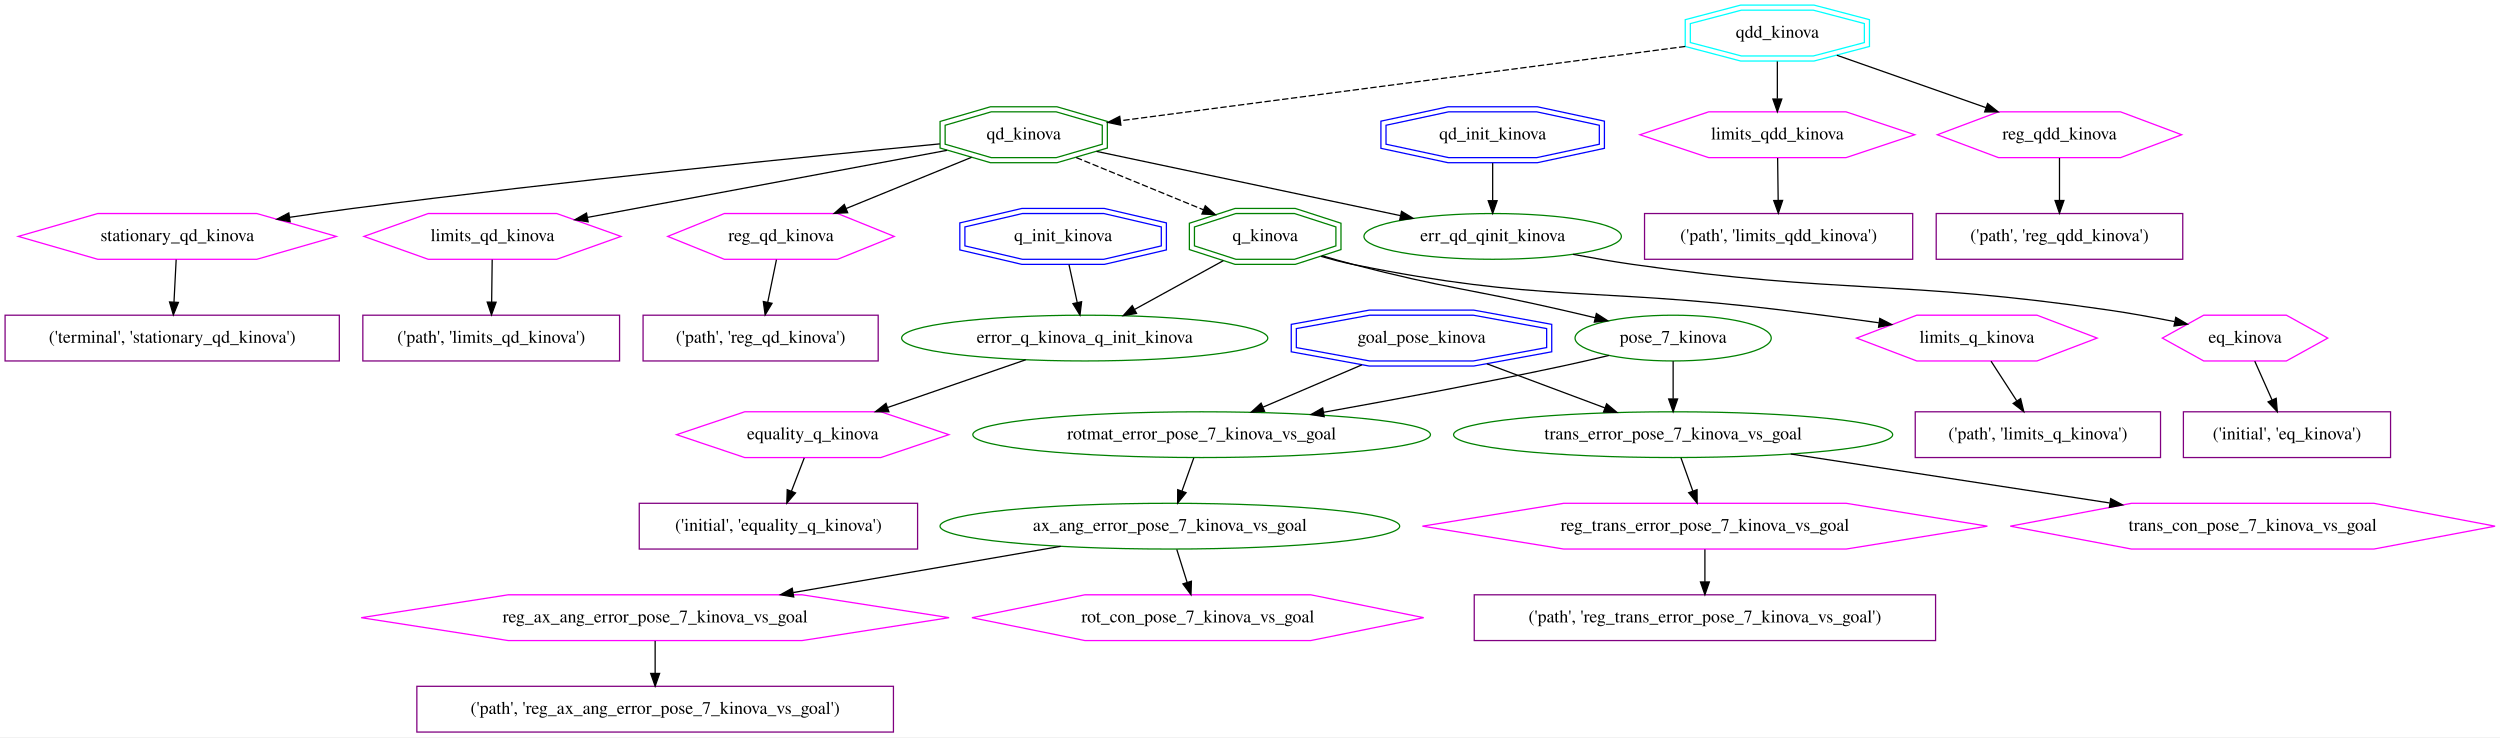
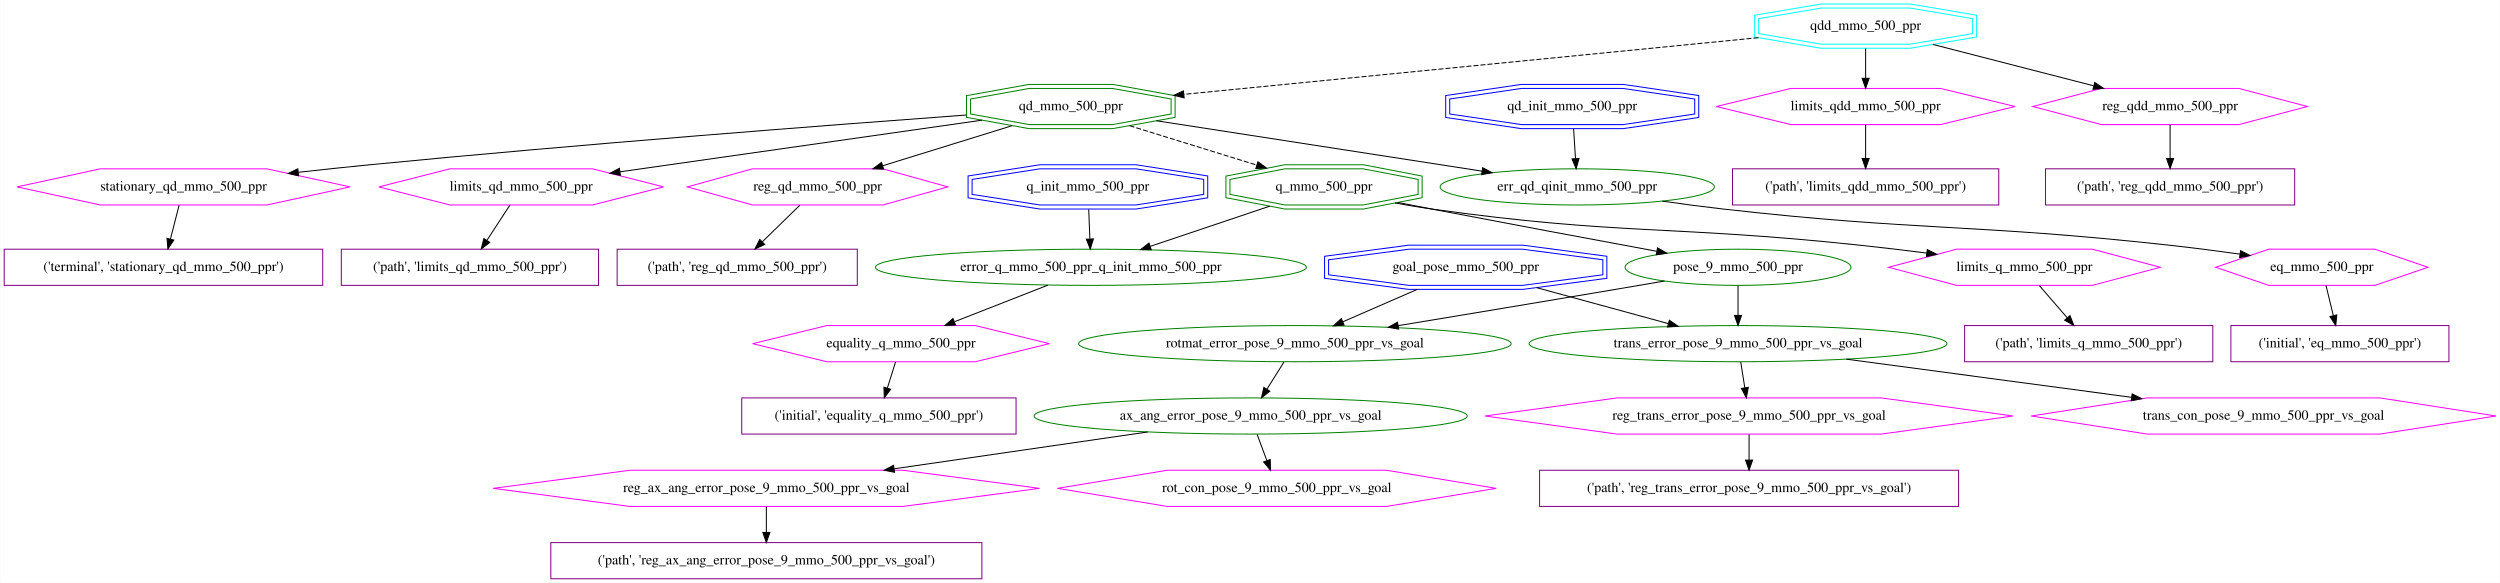
- <svg xmlns="http://www.w3.org/2000/svg" width="1967pt" height="580pt" viewBox="0.00 0.00 1967.12 580.00">
+ <svg xmlns="http://www.w3.org/2000/svg" width="2488pt" height="580pt" viewBox="0.00 0.00 2487.65 580.00">
  <g id="graph0" class="graph" transform="scale(1 1) rotate(0) translate(4 576)">
-     <polygon fill="white" stroke="transparent" points="-4,4 -4,-576 1963.12,-576 1963.12,4 -4,4" />
+     <polygon fill="white" stroke="transparent" points="-4,4 -4,-576 2483.65,-576 2483.65,4 -4,4" />
    <g id="node1" class="node">
-       <polygon fill="none" stroke="green" points="1047.15,-382.54 1047.15,-397.46 1014.55,-408 968.45,-408 935.85,-397.46 935.85,-382.54 968.45,-372 1014.55,-372 1047.15,-382.54" />
-       <polygon fill="none" stroke="green" points="1051.15,-379.64 1051.15,-400.36 1015.18,-412 967.82,-412 931.85,-400.36 931.85,-379.64 967.82,-368 1015.18,-368 1051.15,-379.64" />
-       <text text-anchor="middle" x="991.5" y="-386.3" font-family="Times,serif" font-size="14.00">q_kinova</text>
+       <polygon fill="none" stroke="green" points="1407.13,-382.54 1407.13,-397.46 1352.28,-408 1274.72,-408 1219.87,-397.46 1219.87,-382.54 1274.72,-372 1352.28,-372 1407.13,-382.54" />
+       <polygon fill="none" stroke="green" points="1411.13,-379.24 1411.13,-400.76 1352.66,-412 1274.34,-412 1215.87,-400.76 1215.87,-379.24 1274.34,-368 1352.66,-368 1411.13,-379.24" />
+       <text text-anchor="middle" x="1313.5" y="-386.3" font-family="Times,serif" font-size="14.00">q_mmo_500_ppr</text>
    </g>
    <g id="node5" class="node">
-       <ellipse fill="none" stroke="green" cx="849.5" cy="-310" rx="144.07" ry="18" />
-       <text text-anchor="middle" x="849.5" y="-306.3" font-family="Times,serif" font-size="14.00">error_q_kinova_q_init_kinova</text>
+       <ellipse fill="none" stroke="green" cx="1081.5" cy="-310" rx="214.46" ry="18" />
+       <text text-anchor="middle" x="1081.5" y="-306.3" font-family="Times,serif" font-size="14.00">error_q_mmo_500_ppr_q_init_mmo_500_ppr</text>
    </g>
    <g id="edge1" class="edge">
-       <path fill="none" stroke="black" d="M958.57,-370.91C937.78,-359.49 910.8,-344.67 888.88,-332.63" />
-       <polygon fill="black" stroke="black" points="890.28,-329.41 879.83,-327.66 886.91,-335.54 890.28,-329.41" />
+       <path fill="none" stroke="black" d="M1259.4,-370.81C1223.75,-358.83 1177.08,-343.14 1140.49,-330.83" />
+       <polygon fill="black" stroke="black" points="1141.53,-327.49 1130.93,-327.62 1139.3,-334.12 1141.53,-327.49" />
    </g>
    <g id="node9" class="node">
-       <polygon fill="none" stroke="magenta" points="1646.12,-310 1598.81,-328 1504.19,-328 1456.88,-310 1504.19,-292 1598.81,-292 1646.12,-310" />
-       <text text-anchor="middle" x="1551.5" y="-306.3" font-family="Times,serif" font-size="14.00">limits_q_kinova</text>
+       <polygon fill="none" stroke="magenta" points="2145.68,-310 2078.09,-328 1942.91,-328 1875.32,-310 1942.91,-292 2078.09,-292 2145.68,-310" />
+       <text text-anchor="middle" x="2010.5" y="-306.3" font-family="Times,serif" font-size="14.00">limits_q_mmo_500_ppr</text>
    </g>
    <g id="edge2" class="edge">
-       <path fill="none" stroke="black" d="M1035.35,-374.3C1043.63,-371.91 1052.28,-369.67 1060.5,-368 1208.54,-337.87 1248.54,-350.27 1398.5,-332 1423.19,-328.99 1450.07,-325.41 1474.31,-322.06" />
-       <polygon fill="black" stroke="black" points="1475.1,-325.48 1484.53,-320.64 1474.14,-318.55 1475.1,-325.48" />
+       <path fill="none" stroke="black" d="M1384.11,-374.01C1396.21,-371.76 1408.69,-369.65 1420.5,-368 1608.67,-341.66 1657.55,-352.07 1846.5,-332 1868.16,-329.7 1891.39,-326.92 1913.35,-324.14" />
+       <polygon fill="black" stroke="black" points="1913.86,-327.6 1923.34,-322.87 1912.98,-320.66 1913.86,-327.6" />
    </g>
    <g id="node17" class="node">
-       <ellipse fill="none" stroke="green" cx="1312.5" cy="-310" rx="77.19" ry="18" />
-       <text text-anchor="middle" x="1312.5" y="-306.3" font-family="Times,serif" font-size="14.00">pose_7_kinova</text>
+       <ellipse fill="none" stroke="green" cx="1725.5" cy="-310" rx="112.38" ry="18" />
+       <text text-anchor="middle" x="1725.5" y="-306.3" font-family="Times,serif" font-size="14.00">pose_9_mmo_500_ppr</text>
    </g>
    <g id="edge3" class="edge">
-       <path fill="none" stroke="black" d="M1036.26,-374.8C1044.3,-372.42 1052.62,-370.05 1060.5,-368 1133.13,-349.06 1152.35,-348.81 1225.5,-332 1233.77,-330.1 1242.48,-328.05 1251.05,-326.01" />
-       <polygon fill="black" stroke="black" points="1252.11,-329.36 1261.02,-323.62 1250.48,-322.55 1252.11,-329.36" />
+       <path fill="none" stroke="black" d="M1386.87,-374.51C1398.13,-372.31 1409.62,-370.08 1420.5,-368 1496.43,-353.45 1583.07,-337.3 1644.56,-325.92" />
+       <polygon fill="black" stroke="black" points="1645.4,-329.33 1654.59,-324.06 1644.12,-322.44 1645.4,-329.33" />
    </g>
    <g id="node2" class="node">
-       <polygon fill="none" stroke="green" points="863.32,-462.54 863.32,-477.46 827.11,-488 775.89,-488 739.68,-477.46 739.68,-462.54 775.89,-452 827.11,-452 863.32,-462.54" />
-       <polygon fill="none" stroke="green" points="867.31,-459.54 867.31,-480.46 827.68,-492 775.32,-492 735.69,-480.46 735.69,-459.54 775.32,-448 827.68,-448 867.31,-459.54" />
-       <text text-anchor="middle" x="801.5" y="-466.3" font-family="Times,serif" font-size="14.00">qd_kinova</text>
+       <polygon fill="none" stroke="green" points="1161.3,-462.54 1161.3,-477.46 1102.84,-488 1020.16,-488 961.7,-477.46 961.7,-462.54 1020.16,-452 1102.84,-452 1161.3,-462.54" />
+       <polygon fill="none" stroke="green" points="1165.29,-459.2 1165.29,-480.8 1103.19,-492 1019.81,-492 957.71,-480.8 957.71,-459.2 1019.81,-448 1103.19,-448 1165.29,-459.2" />
+       <text text-anchor="middle" x="1061.5" y="-466.3" font-family="Times,serif" font-size="14.00">qd_mmo_500_ppr</text>
    </g>
    <g id="edge33" class="edge">
-       <path fill="none" stroke="black" stroke-dasharray="5,2" d="M842.73,-452.08C872.2,-439.97 911.97,-423.65 942.98,-410.92" />
-       <polygon fill="black" stroke="black" points="944.38,-414.13 952.3,-407.09 941.72,-407.65 944.38,-414.13" />
+       <path fill="none" stroke="black" stroke-dasharray="5,2" d="M1119.95,-450.91C1157.75,-439.21 1207.06,-423.95 1246.45,-411.75" />
+       <polygon fill="black" stroke="black" points="1247.72,-415.02 1256.24,-408.72 1245.65,-408.34 1247.72,-415.02" />
    </g>
    <g id="node8" class="node">
-       <polygon fill="none" stroke="magenta" points="260.66,-390 198.08,-408 72.92,-408 10.34,-390 72.92,-372 198.08,-372 260.66,-390" />
-       <text text-anchor="middle" x="135.5" y="-386.3" font-family="Times,serif" font-size="14.00">stationary_qd_kinova</text>
+       <polygon fill="none" stroke="magenta" points="344.22,-390 261.36,-408 95.64,-408 12.78,-390 95.64,-372 261.36,-372 344.22,-390" />
+       <text text-anchor="middle" x="178.5" y="-386.3" font-family="Times,serif" font-size="14.00">stationary_qd_mmo_500_ppr</text>
    </g>
    <g id="edge4" class="edge">
-       <path fill="none" stroke="black" d="M735.54,-462.81C635.49,-453.21 439.45,-433.57 273.5,-412 257.48,-409.92 240.44,-407.5 224.01,-405.05" />
-       <polygon fill="black" stroke="black" points="224.28,-401.55 213.87,-403.53 223.24,-408.48 224.28,-401.55" />
+       <path fill="none" stroke="black" d="M957.64,-461.55C821.2,-451.52 574.21,-432.56 363.5,-412 340.56,-409.76 316.04,-407.14 292.61,-404.52" />
+       <polygon fill="black" stroke="black" points="292.97,-401.04 282.64,-403.4 292.19,-408 292.97,-401.04" />
    </g>
    <g id="node11" class="node">
-       <polygon fill="none" stroke="magenta" points="484.63,-390 434.07,-408 332.93,-408 282.37,-390 332.93,-372 434.07,-372 484.63,-390" />
-       <text text-anchor="middle" x="383.5" y="-386.3" font-family="Times,serif" font-size="14.00">limits_qd_kinova</text>
+       <polygon fill="none" stroke="magenta" points="656.18,-390 585.34,-408 443.66,-408 372.82,-390 443.66,-372 585.34,-372 656.18,-390" />
+       <text text-anchor="middle" x="514.5" y="-386.3" font-family="Times,serif" font-size="14.00">limits_qd_mmo_500_ppr</text>
    </g>
    <g id="edge5" class="edge">
-       <path fill="none" stroke="black" d="M741.17,-457.74C666.47,-443.8 539.26,-420.06 458.4,-404.98" />
-       <polygon fill="black" stroke="black" points="458.76,-401.48 448.28,-403.09 457.47,-408.36 458.76,-401.48" />
+       <path fill="none" stroke="black" d="M973.01,-456.38C874.39,-442.32 715.37,-419.64 612.91,-405.03" />
+       <polygon fill="black" stroke="black" points="613.26,-401.55 602.87,-403.6 612.27,-408.48 613.26,-401.55" />
    </g>
    <g id="node26" class="node">
-       <ellipse fill="none" stroke="green" cx="1170.5" cy="-390" rx="101.28" ry="18" />
-       <text text-anchor="middle" x="1170.5" y="-386.3" font-family="Times,serif" font-size="14.00">err_qd_qinit_kinova</text>
+       <ellipse fill="none" stroke="green" cx="1565.5" cy="-390" rx="136.48" ry="18" />
+       <text text-anchor="middle" x="1565.5" y="-386.3" font-family="Times,serif" font-size="14.00">err_qd_qinit_mmo_500_ppr</text>
    </g>
    <g id="edge6" class="edge">
-       <path fill="none" stroke="black" d="M858.75,-456.9C923.1,-443.3 1027.71,-421.18 1097.78,-406.37" />
-       <polygon fill="black" stroke="black" points="1098.8,-409.73 1107.86,-404.24 1097.36,-402.88 1098.8,-409.73" />
+       <path fill="none" stroke="black" d="M1146.71,-455.81C1236.49,-441.92 1377.53,-420.09 1470.75,-405.66" />
+       <polygon fill="black" stroke="black" points="1471.4,-409.1 1480.75,-404.12 1470.33,-402.19 1471.4,-409.1" />
    </g>
    <g id="node33" class="node">
-       <polygon fill="none" stroke="magenta" points="699.62,-390 655.06,-408 565.94,-408 521.38,-390 565.94,-372 655.06,-372 699.62,-390" />
-       <text text-anchor="middle" x="610.5" y="-386.3" font-family="Times,serif" font-size="14.00">reg_qd_kinova</text>
+       <polygon fill="none" stroke="magenta" points="939.17,-390 874.33,-408 744.67,-408 679.83,-390 744.67,-372 874.33,-372 939.17,-390" />
+       <text text-anchor="middle" x="809.5" y="-386.3" font-family="Times,serif" font-size="14.00">reg_qd_mmo_500_ppr</text>
    </g>
    <g id="edge7" class="edge">
-       <path fill="none" stroke="black" d="M760.53,-452.27C731.62,-440.46 692.69,-424.56 661.73,-411.92" />
-       <polygon fill="black" stroke="black" points="662.98,-408.65 652.4,-408.11 660.33,-415.13 662.98,-408.65" />
+       <path fill="none" stroke="black" d="M1003.05,-450.91C964.5,-438.98 913.97,-423.34 874.21,-411.03" />
+       <polygon fill="black" stroke="black" points="875.2,-407.67 864.61,-408.06 873.13,-414.36 875.2,-407.67" />
    </g>
    <g id="node3" class="node">
-       <polygon fill="none" stroke="cyan" points="1462.97,-542.54 1462.97,-557.46 1422.86,-568 1366.14,-568 1326.03,-557.46 1326.03,-542.54 1366.14,-532 1422.86,-532 1462.97,-542.54" />
-       <polygon fill="none" stroke="cyan" points="1466.98,-539.46 1466.98,-560.54 1423.38,-572 1365.62,-572 1322.02,-560.54 1322.02,-539.46 1365.62,-528 1423.38,-528 1466.98,-539.46" />
-       <text text-anchor="middle" x="1394.5" y="-546.3" font-family="Times,serif" font-size="14.00">qdd_kinova</text>
+       <polygon fill="none" stroke="cyan" points="1958.95,-542.54 1958.95,-557.46 1896.59,-568 1808.41,-568 1746.05,-557.46 1746.05,-542.54 1808.41,-532 1896.59,-532 1958.95,-542.54" />
+       <polygon fill="none" stroke="cyan" points="1962.96,-539.16 1962.96,-560.84 1896.93,-572 1808.07,-572 1742.04,-560.84 1742.04,-539.16 1808.07,-528 1896.93,-528 1962.96,-539.16" />
+       <text text-anchor="middle" x="1852.5" y="-546.3" font-family="Times,serif" font-size="14.00">qdd_mmo_500_ppr</text>
    </g>
    <g id="edge34" class="edge">
-       <path fill="none" stroke="black" stroke-dasharray="5,2" d="M1322.08,-539.47C1209.31,-524.64 992.78,-496.16 877.72,-481.03" />
-       <polygon fill="black" stroke="black" points="877.96,-477.53 867.59,-479.69 877.05,-484.47 877.96,-477.53" />
+       <path fill="none" stroke="black" stroke-dasharray="5,2" d="M1745.82,-538.48C1596.6,-523.77 1326.75,-497.16 1174.3,-482.12" />
+       <polygon fill="black" stroke="black" points="1174.28,-478.6 1163.98,-481.11 1173.59,-485.57 1174.28,-478.6" />
    </g>
    <g id="node13" class="node">
-       <polygon fill="none" stroke="magenta" points="1502.64,-470 1448.57,-488 1340.43,-488 1286.36,-470 1340.43,-452 1448.57,-452 1502.64,-470" />
-       <text text-anchor="middle" x="1394.5" y="-466.3" font-family="Times,serif" font-size="14.00">limits_qdd_kinova</text>
+       <polygon fill="none" stroke="magenta" points="2001.19,-470 1926.85,-488 1778.15,-488 1703.81,-470 1778.15,-452 1926.85,-452 2001.19,-470" />
+       <text text-anchor="middle" x="1852.5" y="-466.3" font-family="Times,serif" font-size="14.00">limits_qdd_mmo_500_ppr</text>
    </g>
    <g id="edge8" class="edge">
-       <path fill="none" stroke="black" d="M1394.5,-527.69C1394.5,-518.64 1394.5,-507.99 1394.5,-498.37" />
-       <polygon fill="black" stroke="black" points="1398,-498.09 1394.5,-488.09 1391,-498.09 1398,-498.09" />
+       <path fill="none" stroke="black" d="M1852.5,-527.69C1852.5,-518.64 1852.5,-507.99 1852.5,-498.37" />
+       <polygon fill="black" stroke="black" points="1856,-498.09 1852.5,-488.09 1849,-498.09 1856,-498.09" />
    </g>
    <g id="node15" class="node">
-       <polygon fill="none" stroke="magenta" points="1712.63,-470 1664.56,-488 1568.44,-488 1520.37,-470 1568.44,-452 1664.56,-452 1712.63,-470" />
-       <text text-anchor="middle" x="1616.5" y="-466.3" font-family="Times,serif" font-size="14.00">reg_qdd_kinova</text>
+       <polygon fill="none" stroke="magenta" points="2292.18,-470 2223.84,-488 2087.16,-488 2018.82,-470 2087.16,-452 2223.84,-452 2292.18,-470" />
+       <text text-anchor="middle" x="2155.5" y="-466.3" font-family="Times,serif" font-size="14.00">reg_qdd_mmo_500_ppr</text>
    </g>
    <g id="edge9" class="edge">
-       <path fill="none" stroke="black" d="M1441.31,-532.55C1475.52,-520.53 1522.14,-504.15 1558.68,-491.31" />
-       <polygon fill="black" stroke="black" points="1559.95,-494.58 1568.22,-487.96 1557.63,-487.98 1559.95,-494.58" />
+       <path fill="none" stroke="black" d="M1919.37,-531.79C1966.65,-519.61 2030.13,-503.27 2079.36,-490.6" />
+       <polygon fill="black" stroke="black" points="2080.51,-493.92 2089.32,-488.04 2078.77,-487.14 2080.51,-493.92" />
    </g>
    <g id="node4" class="node">
-       <polygon fill="none" stroke="blue" points="909.77,-382.54 909.77,-397.46 864.51,-408 800.49,-408 755.23,-397.46 755.23,-382.54 800.49,-372 864.51,-372 909.77,-382.54" />
-       <polygon fill="none" stroke="blue" points="913.77,-379.37 913.77,-400.63 864.97,-412 800.03,-412 751.23,-400.63 751.23,-379.37 800.03,-368 864.97,-368 913.77,-379.37" />
-       <text text-anchor="middle" x="832.5" y="-386.3" font-family="Times,serif" font-size="14.00">q_init_kinova</text>
+       <polygon fill="none" stroke="blue" points="1193.75,-382.54 1193.75,-397.46 1126.24,-408 1030.76,-408 963.25,-397.46 963.25,-382.54 1030.76,-372 1126.24,-372 1193.75,-382.54" />
+       <polygon fill="none" stroke="blue" points="1197.75,-379.12 1197.75,-400.88 1126.55,-412 1030.45,-412 959.25,-400.88 959.25,-379.12 1030.45,-368 1126.55,-368 1197.75,-379.12" />
+       <text text-anchor="middle" x="1078.5" y="-386.3" font-family="Times,serif" font-size="14.00">q_init_mmo_500_ppr</text>
    </g>
    <g id="edge10" class="edge">
-       <path fill="none" stroke="black" d="M837.15,-367.69C839.14,-358.54 841.49,-347.76 843.6,-338.06" />
-       <polygon fill="black" stroke="black" points="847.06,-338.61 845.77,-328.09 840.23,-337.12 847.06,-338.61" />
+       <path fill="none" stroke="black" d="M1079.32,-367.69C1079.67,-358.64 1080.08,-347.99 1080.45,-338.37" />
+       <polygon fill="black" stroke="black" points="1083.96,-338.22 1080.84,-328.09 1076.96,-337.95 1083.96,-338.22" />
    </g>
    <g id="node6" class="node">
-       <polygon fill="none" stroke="magenta" points="742.64,-234 689.07,-252 581.93,-252 528.36,-234 581.93,-216 689.07,-216 742.64,-234" />
-       <text text-anchor="middle" x="635.5" y="-230.3" font-family="Times,serif" font-size="14.00">equality_q_kinova</text>
+       <polygon fill="none" stroke="magenta" points="1040.19,-234 966.35,-252 818.65,-252 744.81,-234 818.65,-216 966.35,-216 1040.19,-234" />
+       <text text-anchor="middle" x="892.5" y="-230.3" font-family="Times,serif" font-size="14.00">equality_q_mmo_500_ppr</text>
    </g>
    <g id="edge11" class="edge">
-       <path fill="none" stroke="black" d="M803.07,-292.94C771.29,-281.96 728.89,-267.29 694.69,-255.47" />
-       <polygon fill="black" stroke="black" points="695.42,-252.02 684.82,-252.06 693.13,-258.63 695.42,-252.02" />
+       <path fill="none" stroke="black" d="M1038.61,-292.21C1011.12,-281.44 975.21,-267.38 945.88,-255.9" />
+       <polygon fill="black" stroke="black" points="946.79,-252.5 936.2,-252.11 944.24,-259.01 946.79,-252.5" />
    </g>
    <g id="node7" class="node">
-       <polygon fill="none" stroke="purple" points="718,-180 499,-180 499,-144 718,-144 718,-180" />
-       <text text-anchor="middle" x="608.5" y="-158.3" font-family="Times,serif" font-size="14.00">('initial', 'equality_q_kinova')</text>
+       <polygon fill="none" stroke="purple" points="1007,-180 734,-180 734,-144 1007,-144 1007,-180" />
+       <text text-anchor="middle" x="870.5" y="-158.3" font-family="Times,serif" font-size="14.00">('initial', 'equality_q_mmo_500_ppr')</text>
    </g>
    <g id="edge12" class="edge">
-       <path fill="none" stroke="black" d="M628.83,-215.7C625.79,-207.81 622.12,-198.3 618.74,-189.55" />
-       <polygon fill="black" stroke="black" points="621.96,-188.17 615.1,-180.1 615.43,-190.69 621.96,-188.17" />
+       <path fill="none" stroke="black" d="M887.06,-215.7C884.61,-207.9 881.66,-198.51 878.93,-189.83" />
+       <polygon fill="black" stroke="black" points="882.21,-188.59 875.88,-180.1 875.54,-190.69 882.21,-188.59" />
    </g>
    <g id="node24" class="node">
-       <polygon fill="none" stroke="purple" points="263,-328 0,-328 0,-292 263,-292 263,-328" />
-       <text text-anchor="middle" x="131.5" y="-306.3" font-family="Times,serif" font-size="14.00">('terminal', 'stationary_qd_kinova')</text>
+       <polygon fill="none" stroke="purple" points="317,-328 0,-328 0,-292 317,-292 317,-328" />
+       <text text-anchor="middle" x="158.5" y="-306.3" font-family="Times,serif" font-size="14.00">('terminal', 'stationary_qd_mmo_500_ppr')</text>
    </g>
    <g id="edge13" class="edge">
-       <path fill="none" stroke="black" d="M134.61,-371.69C134.11,-361.89 133.47,-349.42 132.9,-338.33" />
-       <polygon fill="black" stroke="black" points="136.39,-338.07 132.39,-328.26 129.4,-338.43 136.39,-338.07" />
+       <path fill="none" stroke="black" d="M174.06,-371.69C171.52,-361.79 168.29,-349.16 165.42,-337.99" />
+       <polygon fill="black" stroke="black" points="168.8,-337.08 162.93,-328.26 162.02,-338.82 168.8,-337.08" />
    </g>
    <g id="node10" class="node">
-       <polygon fill="none" stroke="purple" points="1696,-252 1503,-252 1503,-216 1696,-216 1696,-252" />
-       <text text-anchor="middle" x="1599.5" y="-230.3" font-family="Times,serif" font-size="14.00">('path', 'limits_q_kinova')</text>
+       <polygon fill="none" stroke="purple" points="2198,-252 1951,-252 1951,-216 2198,-216 2198,-252" />
+       <text text-anchor="middle" x="2074.5" y="-230.3" font-family="Times,serif" font-size="14.00">('path', 'limits_q_mmo_500_ppr')</text>
    </g>
    <g id="edge14" class="edge">
-       <path fill="none" stroke="black" d="M1562.63,-291.84C1568.63,-282.59 1576.15,-271 1582.83,-260.7" />
-       <polygon fill="black" stroke="black" points="1585.92,-262.36 1588.43,-252.07 1580.05,-258.55 1585.92,-262.36" />
+       <path fill="none" stroke="black" d="M2025.34,-291.84C2033.58,-282.31 2043.98,-270.29 2053.08,-259.76" />
+       <polygon fill="black" stroke="black" points="2055.84,-261.92 2059.74,-252.07 2050.55,-257.34 2055.84,-261.92" />
    </g>
    <g id="node12" class="node">
-       <polygon fill="none" stroke="purple" points="483.5,-328 281.5,-328 281.5,-292 483.5,-292 483.5,-328" />
-       <text text-anchor="middle" x="382.5" y="-306.3" font-family="Times,serif" font-size="14.00">('path', 'limits_qd_kinova')</text>
+       <polygon fill="none" stroke="purple" points="591.5,-328 335.5,-328 335.5,-292 591.5,-292 591.5,-328" />
+       <text text-anchor="middle" x="463.5" y="-306.3" font-family="Times,serif" font-size="14.00">('path', 'limits_qd_mmo_500_ppr')</text>
    </g>
    <g id="edge15" class="edge">
-       <path fill="none" stroke="black" d="M383.28,-371.69C383.15,-361.89 382.99,-349.42 382.85,-338.33" />
-       <polygon fill="black" stroke="black" points="386.35,-338.22 382.72,-328.26 379.35,-338.31 386.35,-338.22" />
+       <path fill="none" stroke="black" d="M503.18,-371.69C496.45,-361.39 487.78,-348.13 480.26,-336.63" />
+       <polygon fill="black" stroke="black" points="483.19,-334.72 474.79,-328.26 477.33,-338.55 483.19,-334.72" />
    </g>
    <g id="node14" class="node">
-       <polygon fill="none" stroke="purple" points="1501,-408 1290,-408 1290,-372 1501,-372 1501,-408" />
-       <text text-anchor="middle" x="1395.5" y="-386.3" font-family="Times,serif" font-size="14.00">('path', 'limits_qdd_kinova')</text>
+       <polygon fill="none" stroke="purple" points="1985,-408 1720,-408 1720,-372 1985,-372 1985,-408" />
+       <text text-anchor="middle" x="1852.5" y="-386.3" font-family="Times,serif" font-size="14.00">('path', 'limits_qdd_mmo_500_ppr')</text>
    </g>
    <g id="edge16" class="edge">
-       <path fill="none" stroke="black" d="M1394.72,-451.69C1394.85,-441.89 1395.01,-429.42 1395.15,-418.33" />
-       <polygon fill="black" stroke="black" points="1398.65,-418.31 1395.28,-408.26 1391.65,-418.22 1398.65,-418.31" />
+       <path fill="none" stroke="black" d="M1852.5,-451.69C1852.5,-441.89 1852.5,-429.42 1852.5,-418.33" />
+       <polygon fill="black" stroke="black" points="1856,-418.26 1852.5,-408.26 1849,-418.26 1856,-418.26" />
    </g>
    <g id="node16" class="node">
-       <polygon fill="none" stroke="purple" points="1713.5,-408 1519.5,-408 1519.5,-372 1713.5,-372 1713.5,-408" />
-       <text text-anchor="middle" x="1616.5" y="-386.3" font-family="Times,serif" font-size="14.00">('path', 'reg_qdd_kinova')</text>
+       <polygon fill="none" stroke="purple" points="2279.5,-408 2031.5,-408 2031.5,-372 2279.5,-372 2279.5,-408" />
+       <text text-anchor="middle" x="2155.5" y="-386.3" font-family="Times,serif" font-size="14.00">('path', 'reg_qdd_mmo_500_ppr')</text>
    </g>
    <g id="edge17" class="edge">
-       <path fill="none" stroke="black" d="M1616.5,-451.69C1616.5,-441.89 1616.5,-429.42 1616.5,-418.33" />
-       <polygon fill="black" stroke="black" points="1620,-418.26 1616.5,-408.26 1613,-418.26 1620,-418.26" />
+       <path fill="none" stroke="black" d="M2155.5,-451.69C2155.5,-441.89 2155.5,-429.42 2155.5,-418.33" />
+       <polygon fill="black" stroke="black" points="2159,-418.26 2155.5,-408.26 2152,-418.26 2159,-418.26" />
    </g>
    <g id="node19" class="node">
-       <ellipse fill="none" stroke="green" cx="1312.5" cy="-234" rx="172.77" ry="18" />
-       <text text-anchor="middle" x="1312.5" y="-230.3" font-family="Times,serif" font-size="14.00">trans_error_pose_7_kinova_vs_goal</text>
+       <ellipse fill="none" stroke="green" cx="1725.5" cy="-234" rx="207.96" ry="18" />
+       <text text-anchor="middle" x="1725.5" y="-230.3" font-family="Times,serif" font-size="14.00">trans_error_pose_9_mmo_500_ppr_vs_goal</text>
    </g>
    <g id="edge18" class="edge">
-       <path fill="none" stroke="black" d="M1312.5,-291.84C1312.5,-283.06 1312.5,-272.16 1312.5,-262.27" />
-       <polygon fill="black" stroke="black" points="1316,-262.07 1312.5,-252.07 1309,-262.07 1316,-262.07" />
+       <path fill="none" stroke="black" d="M1725.5,-291.84C1725.5,-283.06 1725.5,-272.16 1725.5,-262.27" />
+       <polygon fill="black" stroke="black" points="1729,-262.07 1725.5,-252.07 1722,-262.07 1729,-262.07" />
    </g>
    <g id="node21" class="node">
-       <ellipse fill="none" stroke="green" cx="941.5" cy="-234" rx="180.07" ry="18" />
-       <text text-anchor="middle" x="941.5" y="-230.3" font-family="Times,serif" font-size="14.00">rotmat_error_pose_7_kinova_vs_goal</text>
+       <ellipse fill="none" stroke="green" cx="1284.5" cy="-234" rx="215.26" ry="18" />
+       <text text-anchor="middle" x="1284.5" y="-230.3" font-family="Times,serif" font-size="14.00">rotmat_error_pose_9_mmo_500_ppr_vs_goal</text>
    </g>
    <g id="edge19" class="edge">
-       <path fill="none" stroke="black" d="M1262,-296.34C1250.06,-293.47 1237.35,-290.53 1225.5,-288 1163.17,-274.67 1092.73,-261.51 1037.6,-251.64" />
-       <polygon fill="black" stroke="black" points="1037.94,-248.15 1027.49,-249.84 1036.72,-255.04 1037.94,-248.15" />
+       <path fill="none" stroke="black" d="M1652.29,-296.33C1636.22,-293.56 1619.29,-290.67 1603.5,-288 1531.25,-275.78 1449.76,-262.24 1387.22,-251.91" />
+       <polygon fill="black" stroke="black" points="1387.79,-248.46 1377.35,-250.28 1386.65,-255.36 1387.79,-248.46" />
    </g>
    <g id="node18" class="node">
-       <polygon fill="none" stroke="blue" points="1212.98,-302.54 1212.98,-317.46 1155.29,-328 1073.71,-328 1016.02,-317.46 1016.02,-302.54 1073.71,-292 1155.29,-292 1212.98,-302.54" />
-       <polygon fill="none" stroke="blue" points="1216.98,-299.21 1216.98,-320.79 1155.65,-332 1073.35,-332 1012.02,-320.79 1012.02,-299.21 1073.35,-288 1155.65,-288 1216.98,-299.21" />
-       <text text-anchor="middle" x="1114.5" y="-306.3" font-family="Times,serif" font-size="14.00">goal_pose_kinova</text>
+       <polygon fill="none" stroke="blue" points="1590.96,-302.54 1590.96,-317.46 1511.02,-328 1397.98,-328 1318.04,-317.46 1318.04,-302.54 1397.98,-292 1511.02,-292 1590.96,-302.54" />
+       <polygon fill="none" stroke="blue" points="1594.96,-299.04 1594.96,-320.96 1511.28,-332 1397.72,-332 1314.04,-320.96 1314.04,-299.04 1397.72,-288 1511.28,-288 1594.96,-299.04" />
+       <text text-anchor="middle" x="1454.5" y="-306.3" font-family="Times,serif" font-size="14.00">goal_pose_mmo_500_ppr</text>
    </g>
    <g id="edge20" class="edge">
-       <path fill="none" stroke="black" d="M1166.01,-289.75C1194.52,-279.09 1229.93,-265.86 1258.79,-255.07" />
-       <polygon fill="black" stroke="black" points="1260.16,-258.3 1268.3,-251.52 1257.71,-251.74 1260.16,-258.3" />
+       <path fill="none" stroke="black" d="M1524.99,-289.75C1565.42,-278.71 1615.95,-264.91 1656.18,-253.93" />
+       <polygon fill="black" stroke="black" points="1657.18,-257.28 1665.91,-251.27 1655.34,-250.53 1657.18,-257.28" />
    </g>
    <g id="edge21" class="edge">
-       <path fill="none" stroke="black" d="M1067.68,-288.97C1043.57,-278.66 1014.19,-266.09 989.86,-255.69" />
-       <polygon fill="black" stroke="black" points="991.03,-252.38 980.46,-251.66 988.28,-258.82 991.03,-252.38" />
+       <path fill="none" stroke="black" d="M1406.24,-287.99C1383.03,-277.89 1355.3,-265.82 1332.17,-255.75" />
+       <polygon fill="black" stroke="black" points="1333.46,-252.49 1322.89,-251.71 1330.67,-258.91 1333.46,-252.49" />
    </g>
    <g id="node20" class="node">
-       <polygon fill="none" stroke="magenta" points="1959.25,-162 1863.87,-180 1673.13,-180 1577.75,-162 1673.13,-144 1863.87,-144 1959.25,-162" />
-       <text text-anchor="middle" x="1768.5" y="-158.3" font-family="Times,serif" font-size="14.00">trans_con_pose_7_kinova_vs_goal</text>
+       <polygon fill="none" stroke="magenta" points="2479.8,-162 2364.15,-180 2132.85,-180 2017.2,-162 2132.85,-144 2364.15,-144 2479.8,-162" />
+       <text text-anchor="middle" x="2248.5" y="-158.3" font-family="Times,serif" font-size="14.00">trans_con_pose_9_mmo_500_ppr_vs_goal</text>
    </g>
    <g id="edge22" class="edge">
-       <path fill="none" stroke="black" d="M1405.05,-218.79C1477.55,-207.66 1578.71,-192.13 1655.91,-180.28" />
-       <polygon fill="black" stroke="black" points="1656.8,-183.69 1666.15,-178.71 1655.74,-176.77 1656.8,-183.69" />
+       <path fill="none" stroke="black" d="M1833.23,-218.58C1915.58,-207.56 2029.48,-192.31 2117.17,-180.58" />
+       <polygon fill="black" stroke="black" points="2117.74,-184.03 2127.19,-179.24 2116.81,-177.09 2117.74,-184.03" />
    </g>
    <g id="node29" class="node">
-       <polygon fill="none" stroke="magenta" points="1559.79,-162 1448.64,-180 1226.36,-180 1115.21,-162 1226.36,-144 1448.64,-144 1559.79,-162" />
-       <text text-anchor="middle" x="1337.5" y="-158.3" font-family="Times,serif" font-size="14.00">reg_trans_error_pose_7_kinova_vs_goal</text>
+       <polygon fill="none" stroke="magenta" points="1999.34,-162 1867.92,-180 1605.08,-180 1473.66,-162 1605.08,-144 1867.92,-144 1999.34,-162" />
+       <text text-anchor="middle" x="1736.5" y="-158.3" font-family="Times,serif" font-size="14.00">reg_trans_error_pose_9_mmo_500_ppr_vs_goal</text>
    </g>
    <g id="edge23" class="edge">
-       <path fill="none" stroke="black" d="M1318.68,-215.7C1321.5,-207.81 1324.89,-198.3 1328.02,-189.55" />
-       <polygon fill="black" stroke="black" points="1331.32,-190.7 1331.39,-180.1 1324.73,-188.34 1331.32,-190.7" />
+       <path fill="none" stroke="black" d="M1728.22,-215.7C1729.43,-207.98 1730.89,-198.71 1732.24,-190.11" />
+       <polygon fill="black" stroke="black" points="1735.72,-190.53 1733.81,-180.1 1728.8,-189.44 1735.72,-190.53" />
    </g>
    <g id="node22" class="node">
-       <ellipse fill="none" stroke="green" cx="916.5" cy="-162" rx="180.87" ry="18" />
-       <text text-anchor="middle" x="916.5" y="-158.3" font-family="Times,serif" font-size="14.00">ax_ang_error_pose_7_kinova_vs_goal</text>
+       <ellipse fill="none" stroke="green" cx="1240.5" cy="-162" rx="215.56" ry="18" />
+       <text text-anchor="middle" x="1240.5" y="-158.3" font-family="Times,serif" font-size="14.00">ax_ang_error_pose_9_mmo_500_ppr_vs_goal</text>
    </g>
    <g id="edge24" class="edge">
-       <path fill="none" stroke="black" d="M935.32,-215.7C932.5,-207.81 929.11,-198.3 925.98,-189.55" />
-       <polygon fill="black" stroke="black" points="929.27,-188.34 922.61,-180.1 922.68,-190.7 929.27,-188.34" />
+       <path fill="none" stroke="black" d="M1273.62,-215.7C1268.51,-207.56 1262.3,-197.69 1256.66,-188.7" />
+       <polygon fill="black" stroke="black" points="1259.54,-186.71 1251.25,-180.1 1253.61,-190.43 1259.54,-186.71" />
    </g>
    <g id="node23" class="node">
-       <polygon fill="none" stroke="magenta" points="1116.23,-90 1027.37,-108 849.63,-108 760.77,-90 849.63,-72 1027.37,-72 1116.23,-90" />
-       <text text-anchor="middle" x="938.5" y="-86.3" font-family="Times,serif" font-size="14.00">rot_con_pose_7_kinova_vs_goal</text>
+       <polygon fill="none" stroke="magenta" points="1484.78,-90 1375.64,-108 1157.36,-108 1048.22,-90 1157.36,-72 1375.64,-72 1484.78,-90" />
+       <text text-anchor="middle" x="1266.5" y="-86.3" font-family="Times,serif" font-size="14.00">rot_con_pose_9_mmo_500_ppr_vs_goal</text>
    </g>
    <g id="edge25" class="edge">
-       <path fill="none" stroke="black" d="M921.94,-143.7C924.39,-135.9 927.34,-126.51 930.07,-117.83" />
-       <polygon fill="black" stroke="black" points="933.46,-118.69 933.12,-108.1 926.79,-116.59 933.46,-118.69" />
+       <path fill="none" stroke="black" d="M1246.93,-143.7C1249.86,-135.81 1253.39,-126.3 1256.64,-117.55" />
+       <polygon fill="black" stroke="black" points="1259.95,-118.7 1260.15,-108.1 1253.38,-116.26 1259.95,-118.7" />
    </g>
    <g id="node31" class="node">
-       <polygon fill="none" stroke="magenta" points="742.8,-90 627.15,-108 395.85,-108 280.2,-90 395.85,-72 627.15,-72 742.8,-90" />
-       <text text-anchor="middle" x="511.5" y="-86.3" font-family="Times,serif" font-size="14.00">reg_ax_ang_error_pose_7_kinova_vs_goal</text>
+       <polygon fill="none" stroke="magenta" points="1030.35,-90 894.43,-108 622.57,-108 486.65,-90 622.57,-72 894.43,-72 1030.35,-90" />
+       <text text-anchor="middle" x="758.5" y="-86.3" font-family="Times,serif" font-size="14.00">reg_ax_ang_error_pose_9_mmo_500_ppr_vs_goal</text>
    </g>
    <g id="edge26" class="edge">
-       <path fill="none" stroke="black" d="M830.61,-146.15C769.21,-135.54 686.12,-121.18 620.11,-109.77" />
-       <polygon fill="black" stroke="black" points="620.54,-106.29 610.09,-108.04 619.35,-113.19 620.54,-106.29" />
+       <path fill="none" stroke="black" d="M1137.99,-146.11C1064.29,-135.41 964.46,-120.91 885.68,-109.47" />
+       <polygon fill="black" stroke="black" points="886.09,-105.99 875.69,-108.02 885.09,-112.92 886.09,-105.99" />
    </g>
    <g id="node25" class="node">
-       <polygon fill="none" stroke="blue" points="1254.42,-462.54 1254.42,-477.46 1205.26,-488 1135.74,-488 1086.58,-477.46 1086.58,-462.54 1135.74,-452 1205.26,-452 1254.42,-462.54" />
-       <polygon fill="none" stroke="blue" points="1258.43,-459.31 1258.43,-480.69 1205.69,-492 1135.31,-492 1082.57,-480.69 1082.57,-459.31 1135.31,-448 1205.69,-448 1258.43,-459.31" />
-       <text text-anchor="middle" x="1170.5" y="-466.3" font-family="Times,serif" font-size="14.00">qd_init_kinova</text>
+       <polygon fill="none" stroke="blue" points="1682.4,-462.54 1682.4,-477.46 1610.99,-488 1510.01,-488 1438.6,-477.46 1438.6,-462.54 1510.01,-452 1610.99,-452 1682.4,-462.54" />
+       <polygon fill="none" stroke="blue" points="1686.41,-459.09 1686.41,-480.91 1611.29,-492 1509.71,-492 1434.59,-480.91 1434.59,-459.09 1509.71,-448 1611.29,-448 1686.41,-459.09" />
+       <text text-anchor="middle" x="1560.5" y="-466.3" font-family="Times,serif" font-size="14.00">qd_init_mmo_500_ppr</text>
    </g>
    <g id="edge27" class="edge">
-       <path fill="none" stroke="black" d="M1170.5,-447.69C1170.5,-438.64 1170.5,-427.99 1170.5,-418.37" />
-       <polygon fill="black" stroke="black" points="1174,-418.09 1170.5,-408.09 1167,-418.09 1174,-418.09" />
+       <path fill="none" stroke="black" d="M1561.87,-447.69C1562.45,-438.64 1563.13,-427.99 1563.75,-418.37" />
+       <polygon fill="black" stroke="black" points="1567.26,-418.3 1564.4,-408.09 1560.27,-417.85 1567.26,-418.3" />
    </g>
    <g id="node27" class="node">
-       <polygon fill="none" stroke="magenta" points="1827.59,-310 1795.04,-328 1729.96,-328 1697.41,-310 1729.96,-292 1795.04,-292 1827.59,-310" />
-       <text text-anchor="middle" x="1762.5" y="-306.3" font-family="Times,serif" font-size="14.00">eq_kinova</text>
+       <polygon fill="none" stroke="magenta" points="2412.14,-310 2359.32,-328 2253.68,-328 2200.86,-310 2253.68,-292 2359.32,-292 2412.14,-310" />
+       <text text-anchor="middle" x="2306.5" y="-306.3" font-family="Times,serif" font-size="14.00">eq_mmo_500_ppr</text>
    </g>
    <g id="edge28" class="edge">
-       <path fill="none" stroke="black" d="M1233.73,-375.89C1249,-373.01 1265.3,-370.18 1280.5,-368 1446.24,-344.28 1489.82,-356.15 1655.5,-332 1672.33,-329.55 1690.53,-326.23 1707.06,-322.95" />
-       <polygon fill="black" stroke="black" points="1708,-326.34 1717.11,-320.93 1706.62,-319.47 1708,-326.34" />
+       <path fill="none" stroke="black" d="M1650.11,-375.83C1669.89,-373.01 1690.91,-370.21 1710.5,-368 1907.23,-345.8 1957.7,-353.56 2154.5,-332 2177.45,-329.49 2202.29,-326.27 2225.1,-323.11" />
+       <polygon fill="black" stroke="black" points="2225.66,-326.56 2235.08,-321.71 2224.69,-319.63 2225.66,-326.56" />
    </g>
    <g id="node28" class="node">
-       <polygon fill="none" stroke="purple" points="1877,-252 1714,-252 1714,-216 1877,-216 1877,-252" />
-       <text text-anchor="middle" x="1795.5" y="-230.3" font-family="Times,serif" font-size="14.00">('initial', 'eq_kinova')</text>
+       <polygon fill="none" stroke="purple" points="2433,-252 2216,-252 2216,-216 2433,-216 2433,-252" />
+       <text text-anchor="middle" x="2324.5" y="-230.3" font-family="Times,serif" font-size="14.00">('initial', 'eq_mmo_500_ppr')</text>
    </g>
    <g id="edge29" class="edge">
-       <path fill="none" stroke="black" d="M1770.15,-291.84C1774.19,-282.78 1779.24,-271.47 1783.76,-261.32" />
-       <polygon fill="black" stroke="black" points="1787.01,-262.63 1787.89,-252.07 1780.62,-259.78 1787.01,-262.63" />
+       <path fill="none" stroke="black" d="M2310.67,-291.84C2312.83,-282.96 2315.52,-271.93 2317.94,-261.95" />
+       <polygon fill="black" stroke="black" points="2321.39,-262.61 2320.35,-252.07 2314.58,-260.96 2321.39,-262.61" />
    </g>
    <g id="node30" class="node">
-       <polygon fill="none" stroke="purple" points="1519,-108 1156,-108 1156,-72 1519,-72 1519,-108" />
-       <text text-anchor="middle" x="1337.5" y="-86.3" font-family="Times,serif" font-size="14.00">('path', 'reg_trans_error_pose_7_kinova_vs_goal')</text>
+       <polygon fill="none" stroke="purple" points="1945,-108 1528,-108 1528,-72 1945,-72 1945,-108" />
+       <text text-anchor="middle" x="1736.5" y="-86.3" font-family="Times,serif" font-size="14.00">('path', 'reg_trans_error_pose_9_mmo_500_ppr_vs_goal')</text>
    </g>
    <g id="edge30" class="edge">
-       <path fill="none" stroke="black" d="M1337.5,-143.7C1337.5,-135.98 1337.5,-126.71 1337.5,-118.11" />
-       <polygon fill="black" stroke="black" points="1341,-118.1 1337.5,-108.1 1334,-118.1 1341,-118.1" />
+       <path fill="none" stroke="black" d="M1736.5,-143.7C1736.5,-135.98 1736.5,-126.71 1736.5,-118.11" />
+       <polygon fill="black" stroke="black" points="1740,-118.1 1736.5,-108.1 1733,-118.1 1740,-118.1" />
    </g>
    <g id="node32" class="node">
-       <polygon fill="none" stroke="purple" points="699,-36 324,-36 324,0 699,0 699,-36" />
-       <text text-anchor="middle" x="511.5" y="-14.3" font-family="Times,serif" font-size="14.00">('path', 'reg_ax_ang_error_pose_7_kinova_vs_goal')</text>
+       <polygon fill="none" stroke="purple" points="973,-36 544,-36 544,0 973,0 973,-36" />
+       <text text-anchor="middle" x="758.5" y="-14.3" font-family="Times,serif" font-size="14.00">('path', 'reg_ax_ang_error_pose_9_mmo_500_ppr_vs_goal')</text>
    </g>
    <g id="edge31" class="edge">
-       <path fill="none" stroke="black" d="M511.5,-71.7C511.5,-63.98 511.5,-54.71 511.5,-46.11" />
-       <polygon fill="black" stroke="black" points="515,-46.1 511.5,-36.1 508,-46.1 515,-46.1" />
+       <path fill="none" stroke="black" d="M758.5,-71.7C758.5,-63.98 758.5,-54.71 758.5,-46.11" />
+       <polygon fill="black" stroke="black" points="762,-46.1 758.5,-36.1 755,-46.1 762,-46.1" />
    </g>
    <g id="node34" class="node">
-       <polygon fill="none" stroke="purple" points="687,-328 502,-328 502,-292 687,-292 687,-328" />
-       <text text-anchor="middle" x="594.5" y="-306.3" font-family="Times,serif" font-size="14.00">('path', 'reg_qd_kinova')</text>
+       <polygon fill="none" stroke="purple" points="849,-328 610,-328 610,-292 849,-292 849,-328" />
+       <text text-anchor="middle" x="729.5" y="-306.3" font-family="Times,serif" font-size="14.00">('path', 'reg_qd_mmo_500_ppr')</text>
    </g>
    <g id="edge32" class="edge">
-       <path fill="none" stroke="black" d="M606.95,-371.69C604.94,-361.89 602.38,-349.42 600.11,-338.33" />
-       <polygon fill="black" stroke="black" points="603.48,-337.36 598.04,-328.26 596.62,-338.76 603.48,-337.36" />
+       <path fill="none" stroke="black" d="M791.75,-371.69C780.77,-360.98 766.51,-347.08 754.41,-335.29" />
+       <polygon fill="black" stroke="black" points="756.81,-332.74 747.2,-328.26 751.92,-337.75 756.81,-332.74" />
    </g>
  </g>
</svg>
